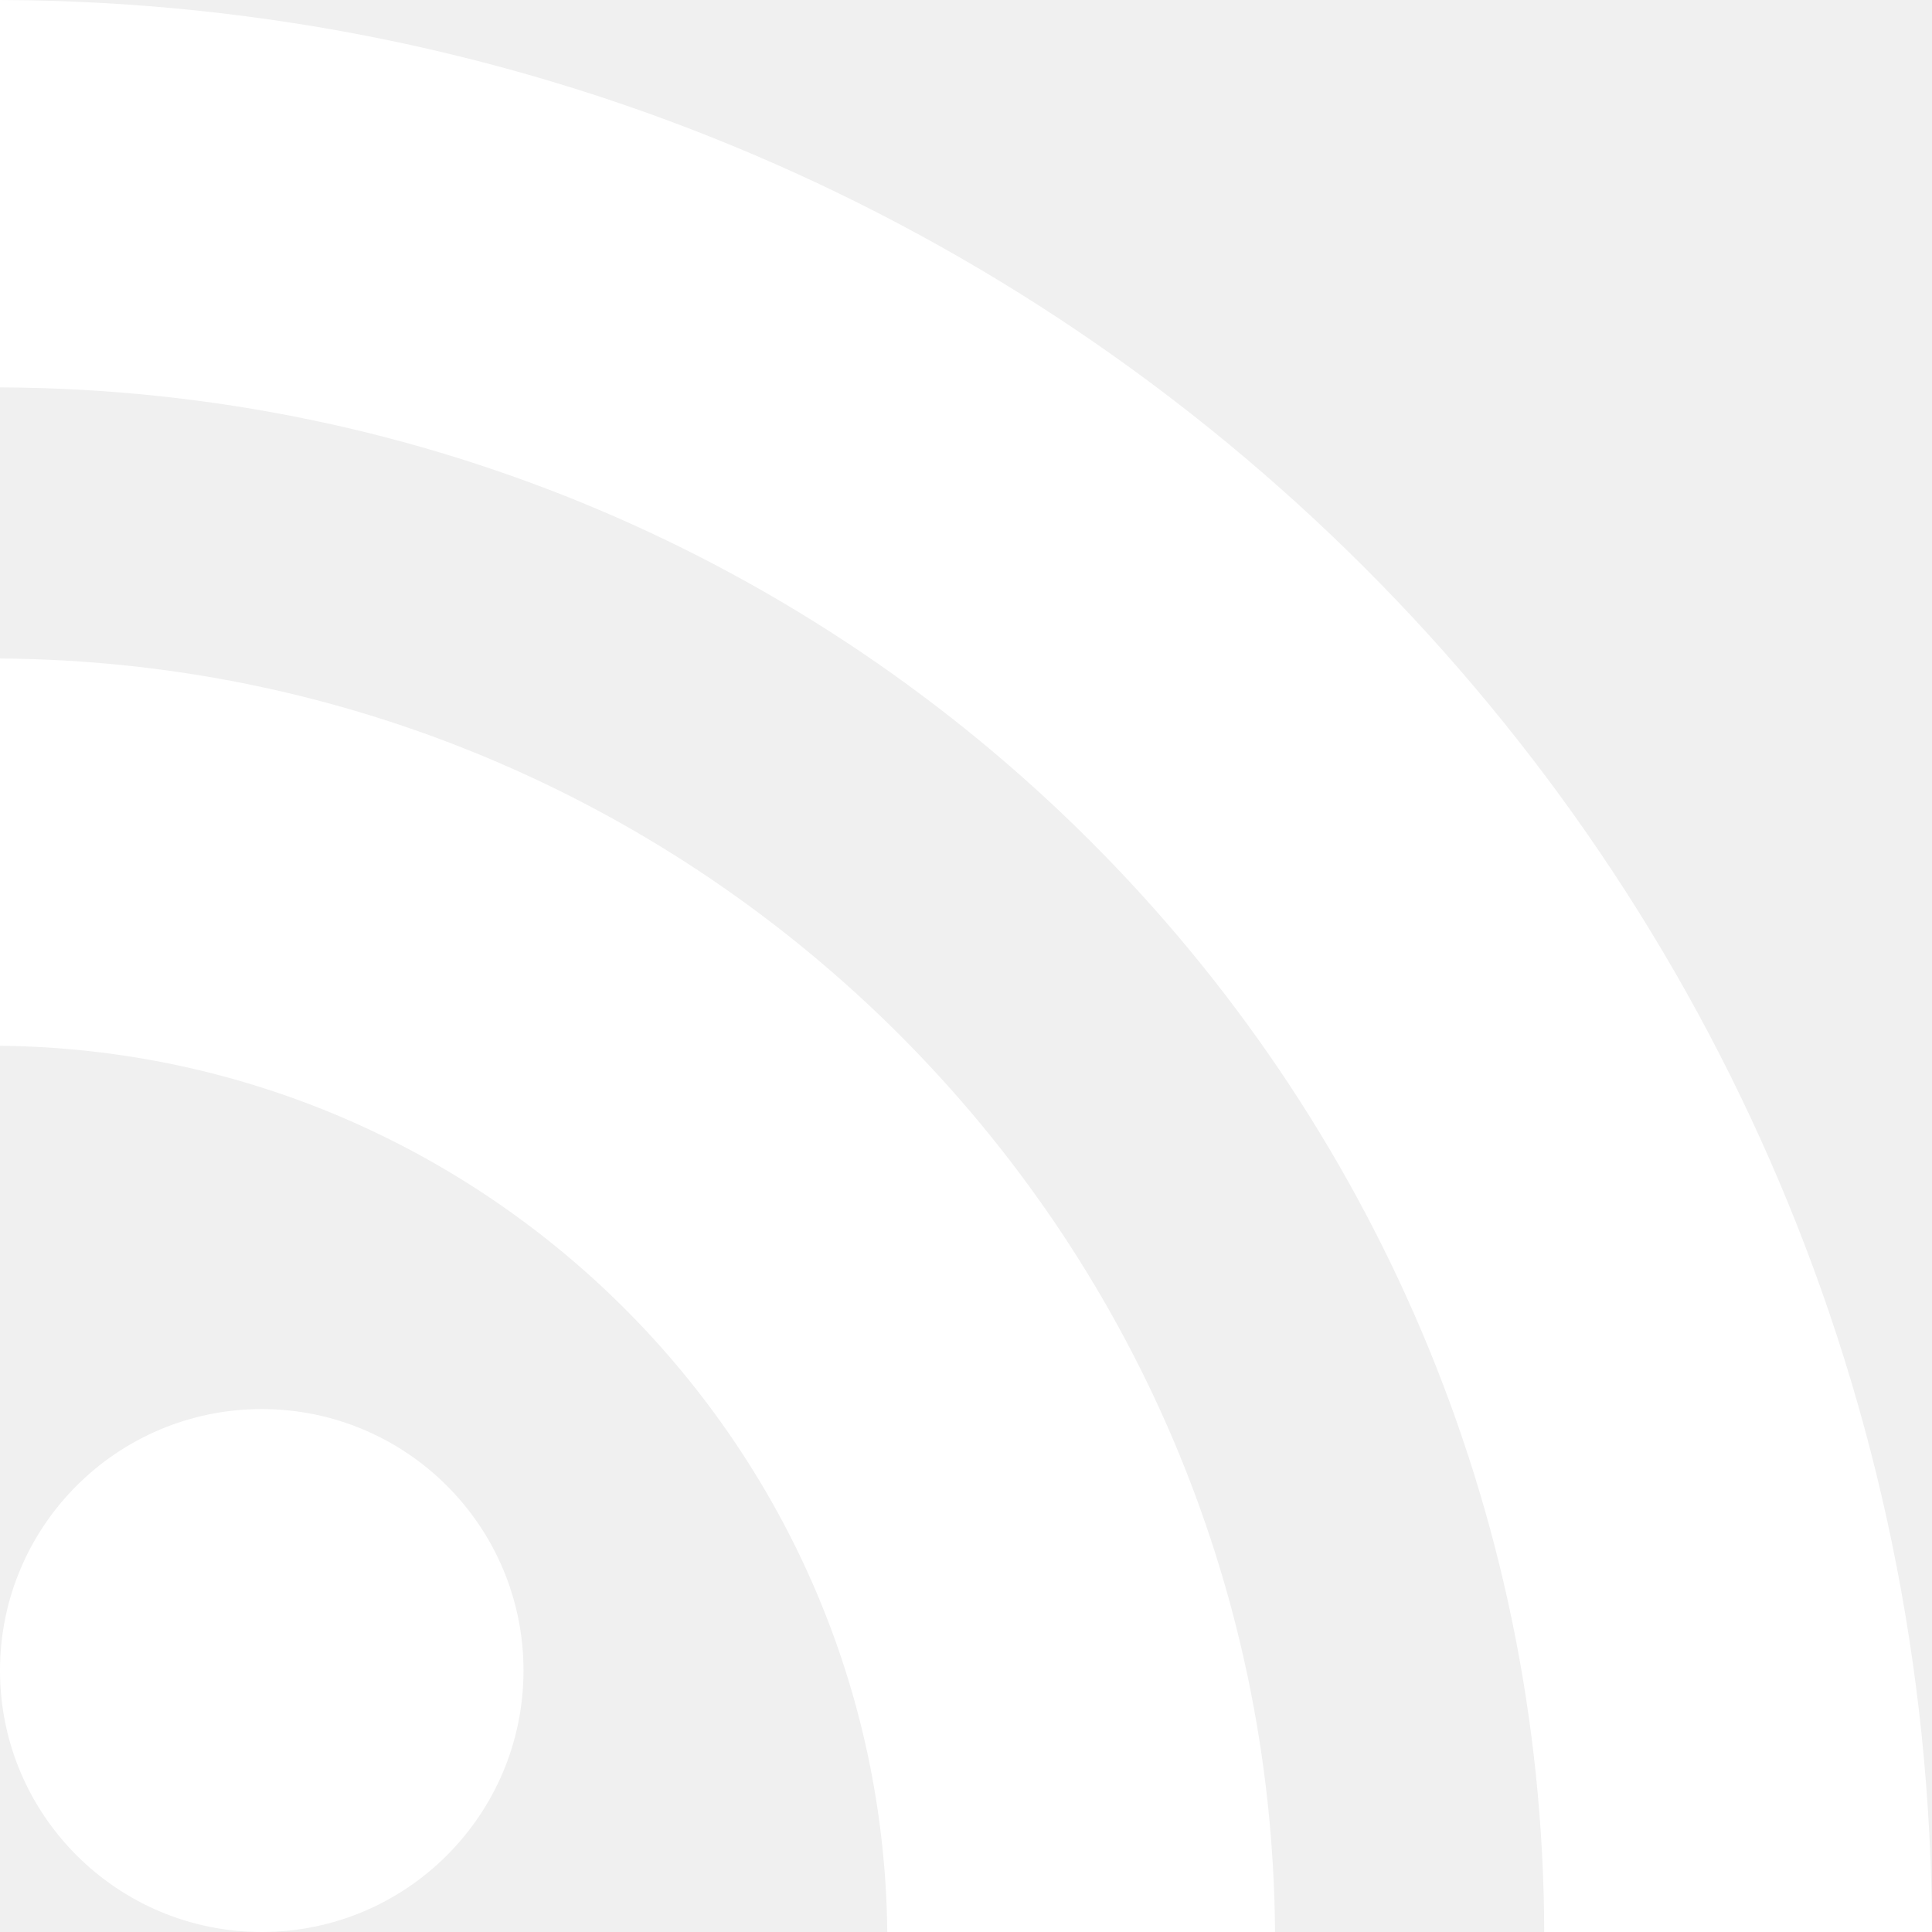
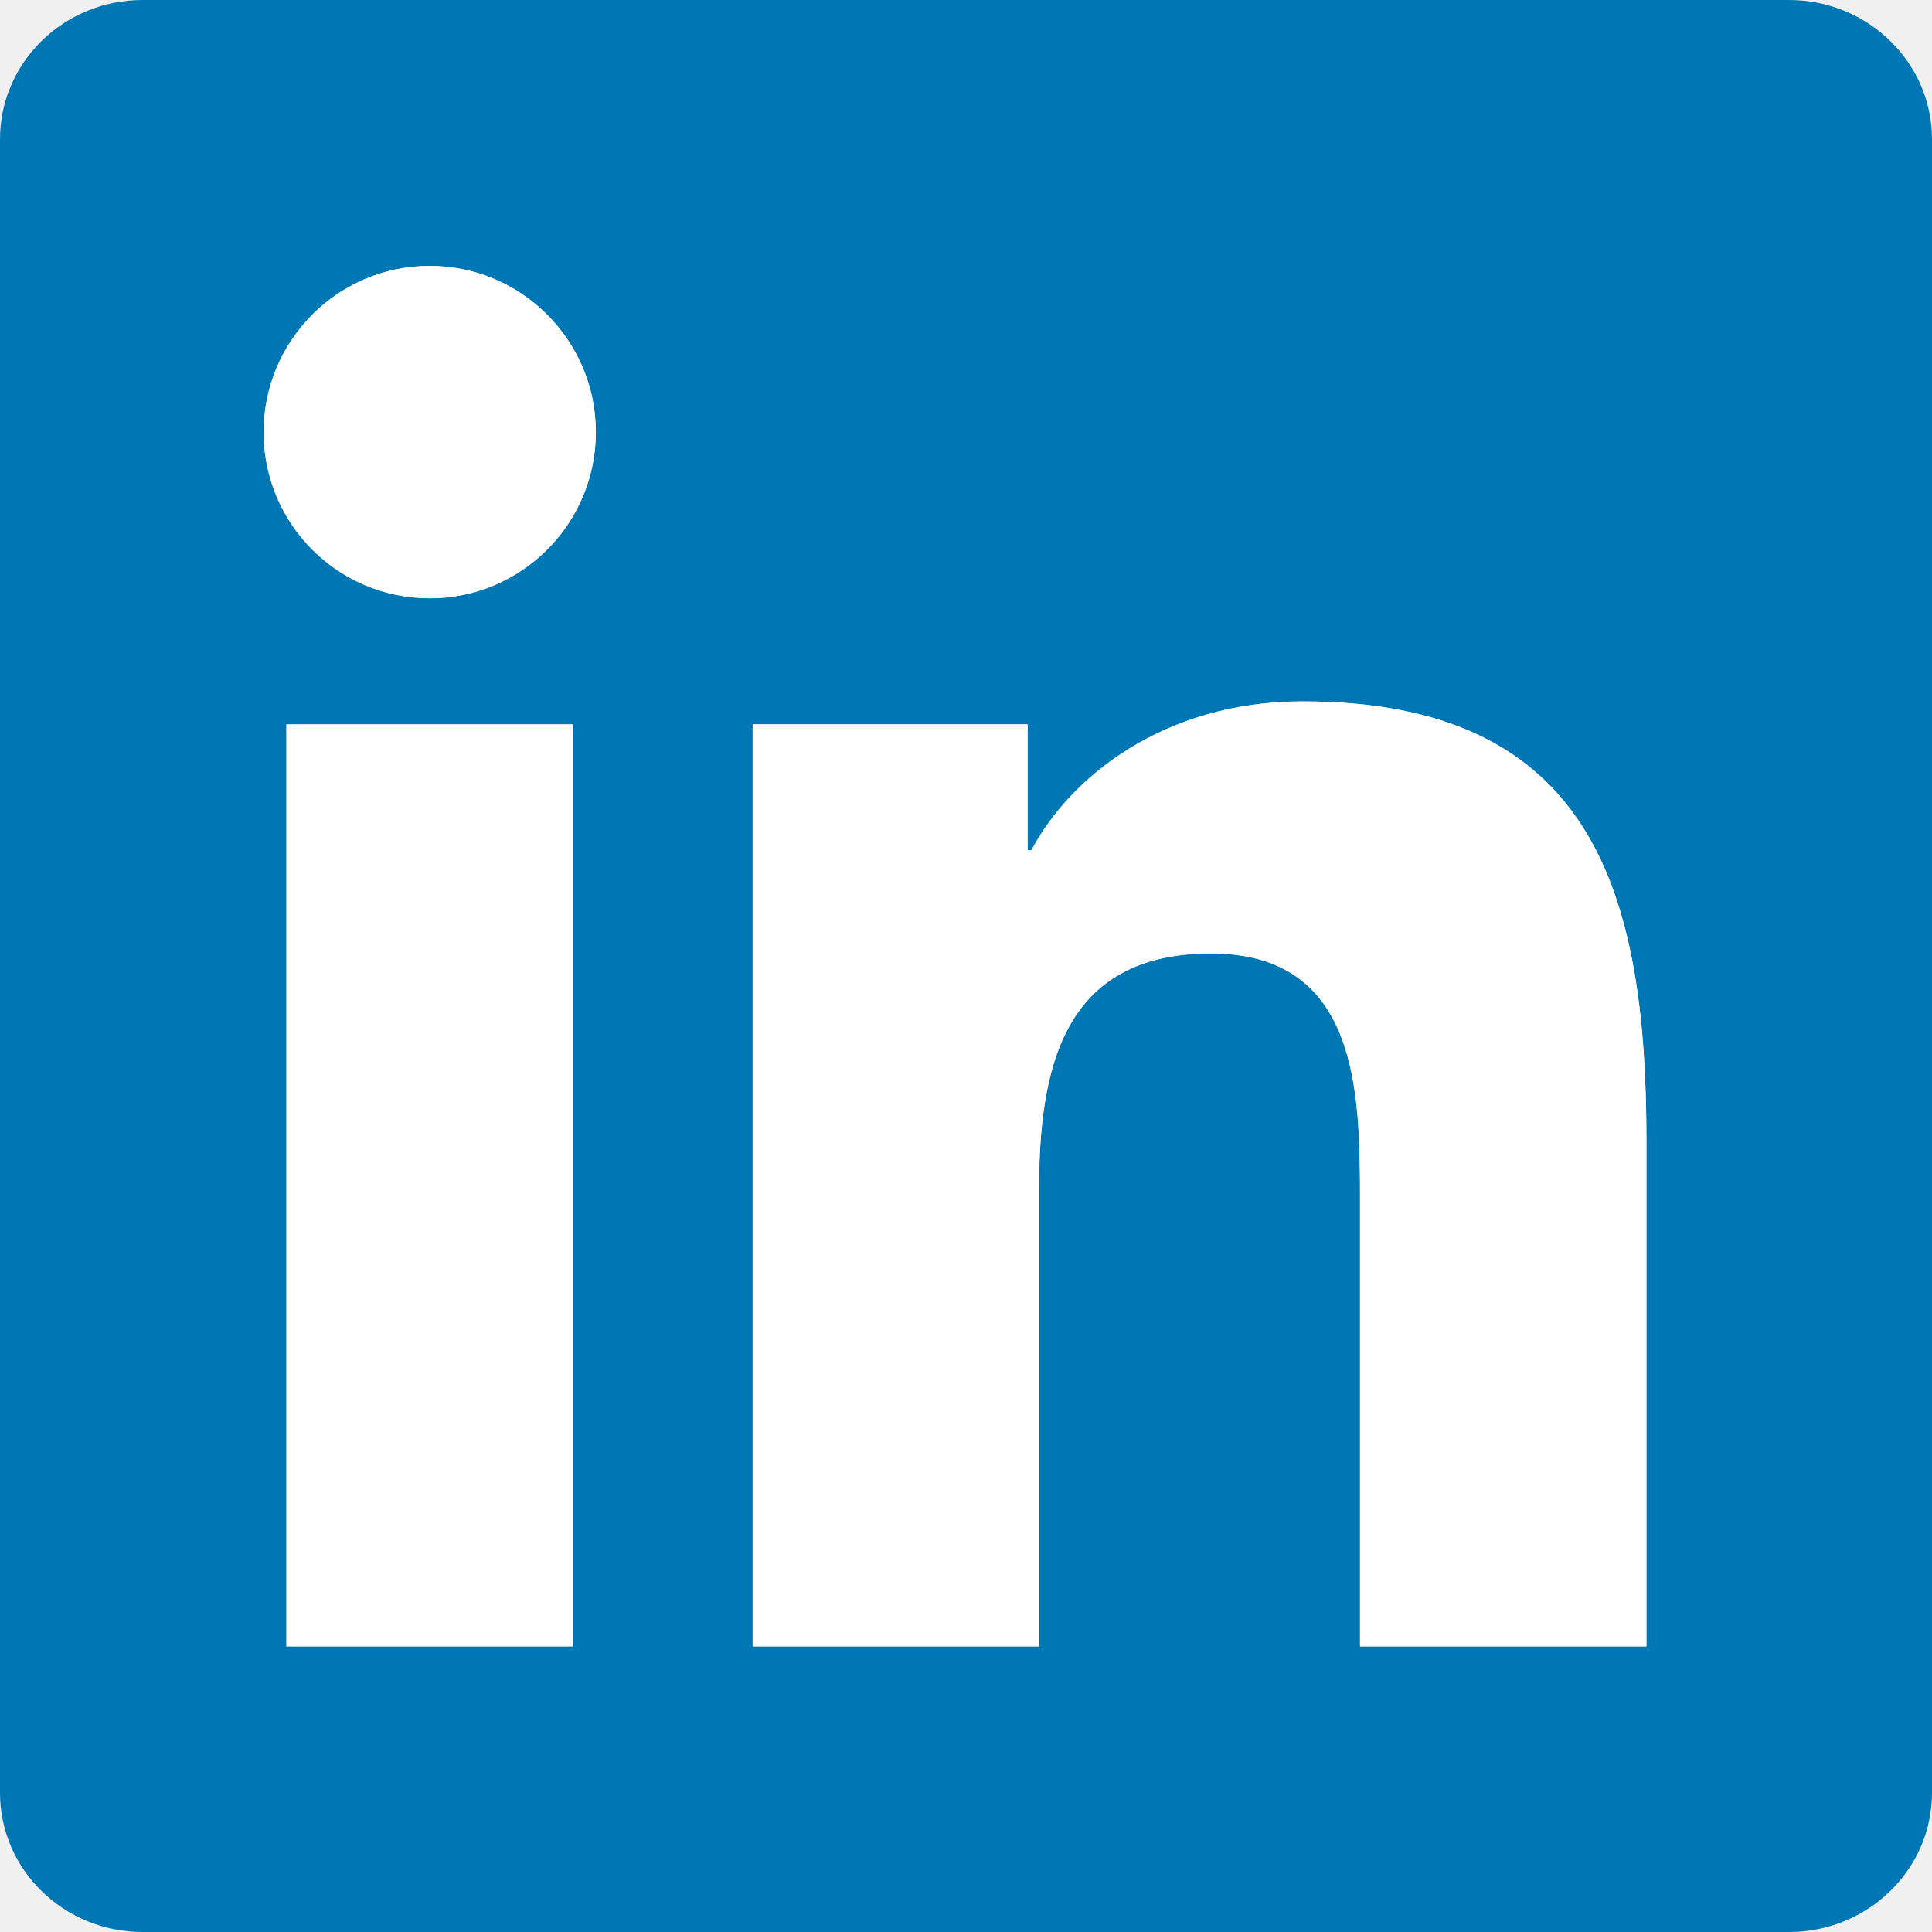
- <svg xmlns="http://www.w3.org/2000/svg" version="1.1" id="Layer_1" x="0px" y="0px" width="24px" height="24px" viewBox="0 0 24 24" enable-background="new 0 0 24 24" xml:space="preserve">
-   <path fill="#FFFFFF" d="M6.503,20.752C6.503,22.546,5.047,24,3.252,24C1.456,24,0,22.546,0,20.752c0-1.794,1.456-3.248,3.252-3.248  C5.047,17.505,6.503,18.958,6.503,20.752z M0,8.18v4.811C6.05,13.053,10.96,17.957,11.022,24h4.817C15.777,15.29,8.721,8.242,0,8.18  z M0,4.812C10.58,4.858,19.152,13.406,19.183,24H24C23.97,10.769,13.245,0.046,0,0C0,0,0,4.812,0,4.812z" />
+ <svg xmlns="http://www.w3.org/2000/svg" class="icon icon-linkedin" width="144" height="144" viewBox="0 0 144 144">
+   <path class="background" fill="#0077b5" d="M 10.625,0 C 4.761,0 0,4.647 0,10.375 l 0,123.25 C 0,139.359 4.761,144 10.625,144 l 122.719,0 C 139.218,144 144,139.36 144,133.625 l 0,-123.25 C 144,4.647 139.218,0 133.344,0 L 10.625,0 z m 21.406,19.812 c 6.828,0 12.375,5.575 12.375,12.406 0,6.837 -5.547,12.375 -12.375,12.375 -6.846,0 -12.375,-5.538 -12.375,-12.375 0.001,-6.83 5.53,-12.406 12.375,-12.406 z m 65.062,32.469 c 21.628,0 25.625,14.217 25.625,32.719 l 0,37.719 -21.344,0 0,-33.438 c 0,-7.969 -0.172,-18.219 -11.125,-18.219 -11.113,0 -12.812,8.693 -12.812,17.656 l 0,34 -21.344,0 0,-68.719 20.5,0 0,9.375 0.281,0 C 79.727,57.972 86.703,52.281 97.094,52.281 z M 21.344,54 l 21.375,0 0,68.719 -21.375,0 0,-68.719 z" />
+   <path class="foreground" fill="white" d="m 21.351,53.985 h 21.359 v 68.722 h -21.359 V 53.985 z m 10.684,-34.16 c 6.828,0 12.377,5.549 12.377,12.38 0,6.837 -5.549,12.386 -12.377,12.386 -6.846,0 -12.387,-5.549 -12.387,-12.386 10e-4,-6.83 5.542,-12.38 12.387,-12.38" />
+   <path class="foreground" fill="white" d="m 56.107,53.985 h 20.485 v 9.39 h 0.286 c 2.852,-5.403 9.818,-11.099 20.209,-11.099 21.628,0 25.621,14.234 25.621,32.736 v 37.694 h -21.344 v -33.42 c 0,-7.969 -0.146,-18.22 -11.099,-18.22 -11.113,0 -12.819,8.681 -12.819,17.644 v 33.996 h -21.34 V 53.985 z" />
</svg>
